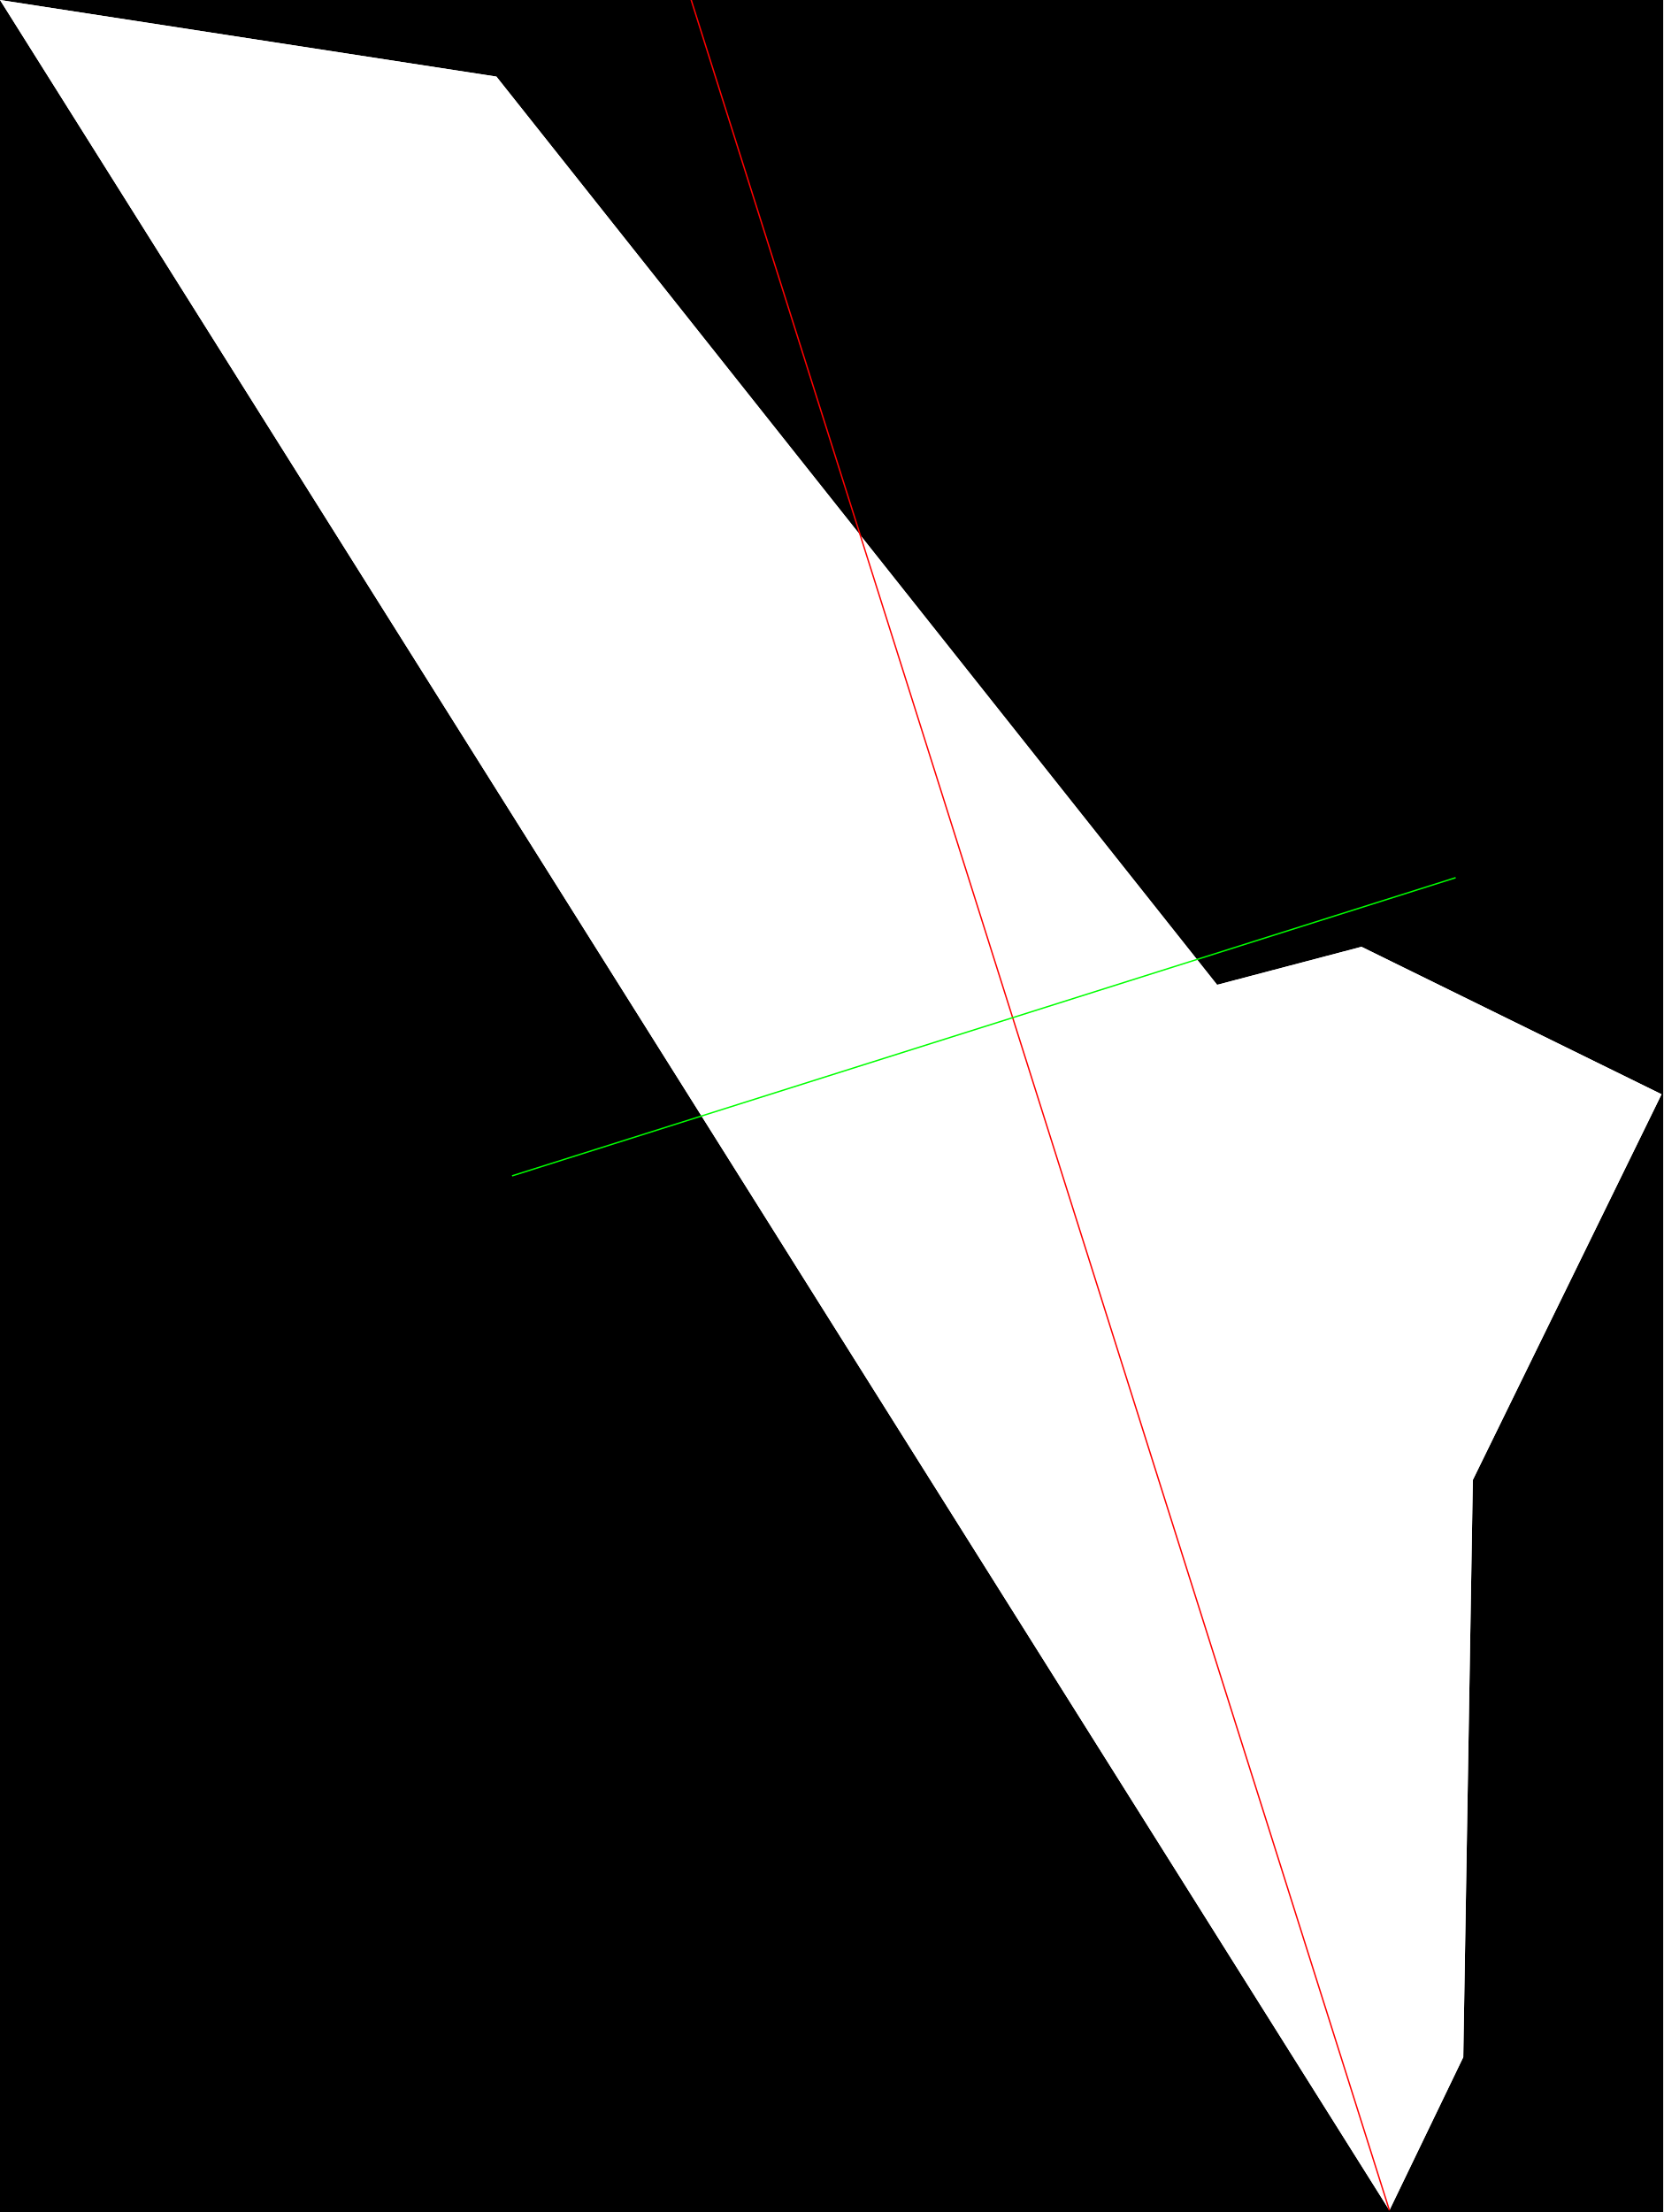
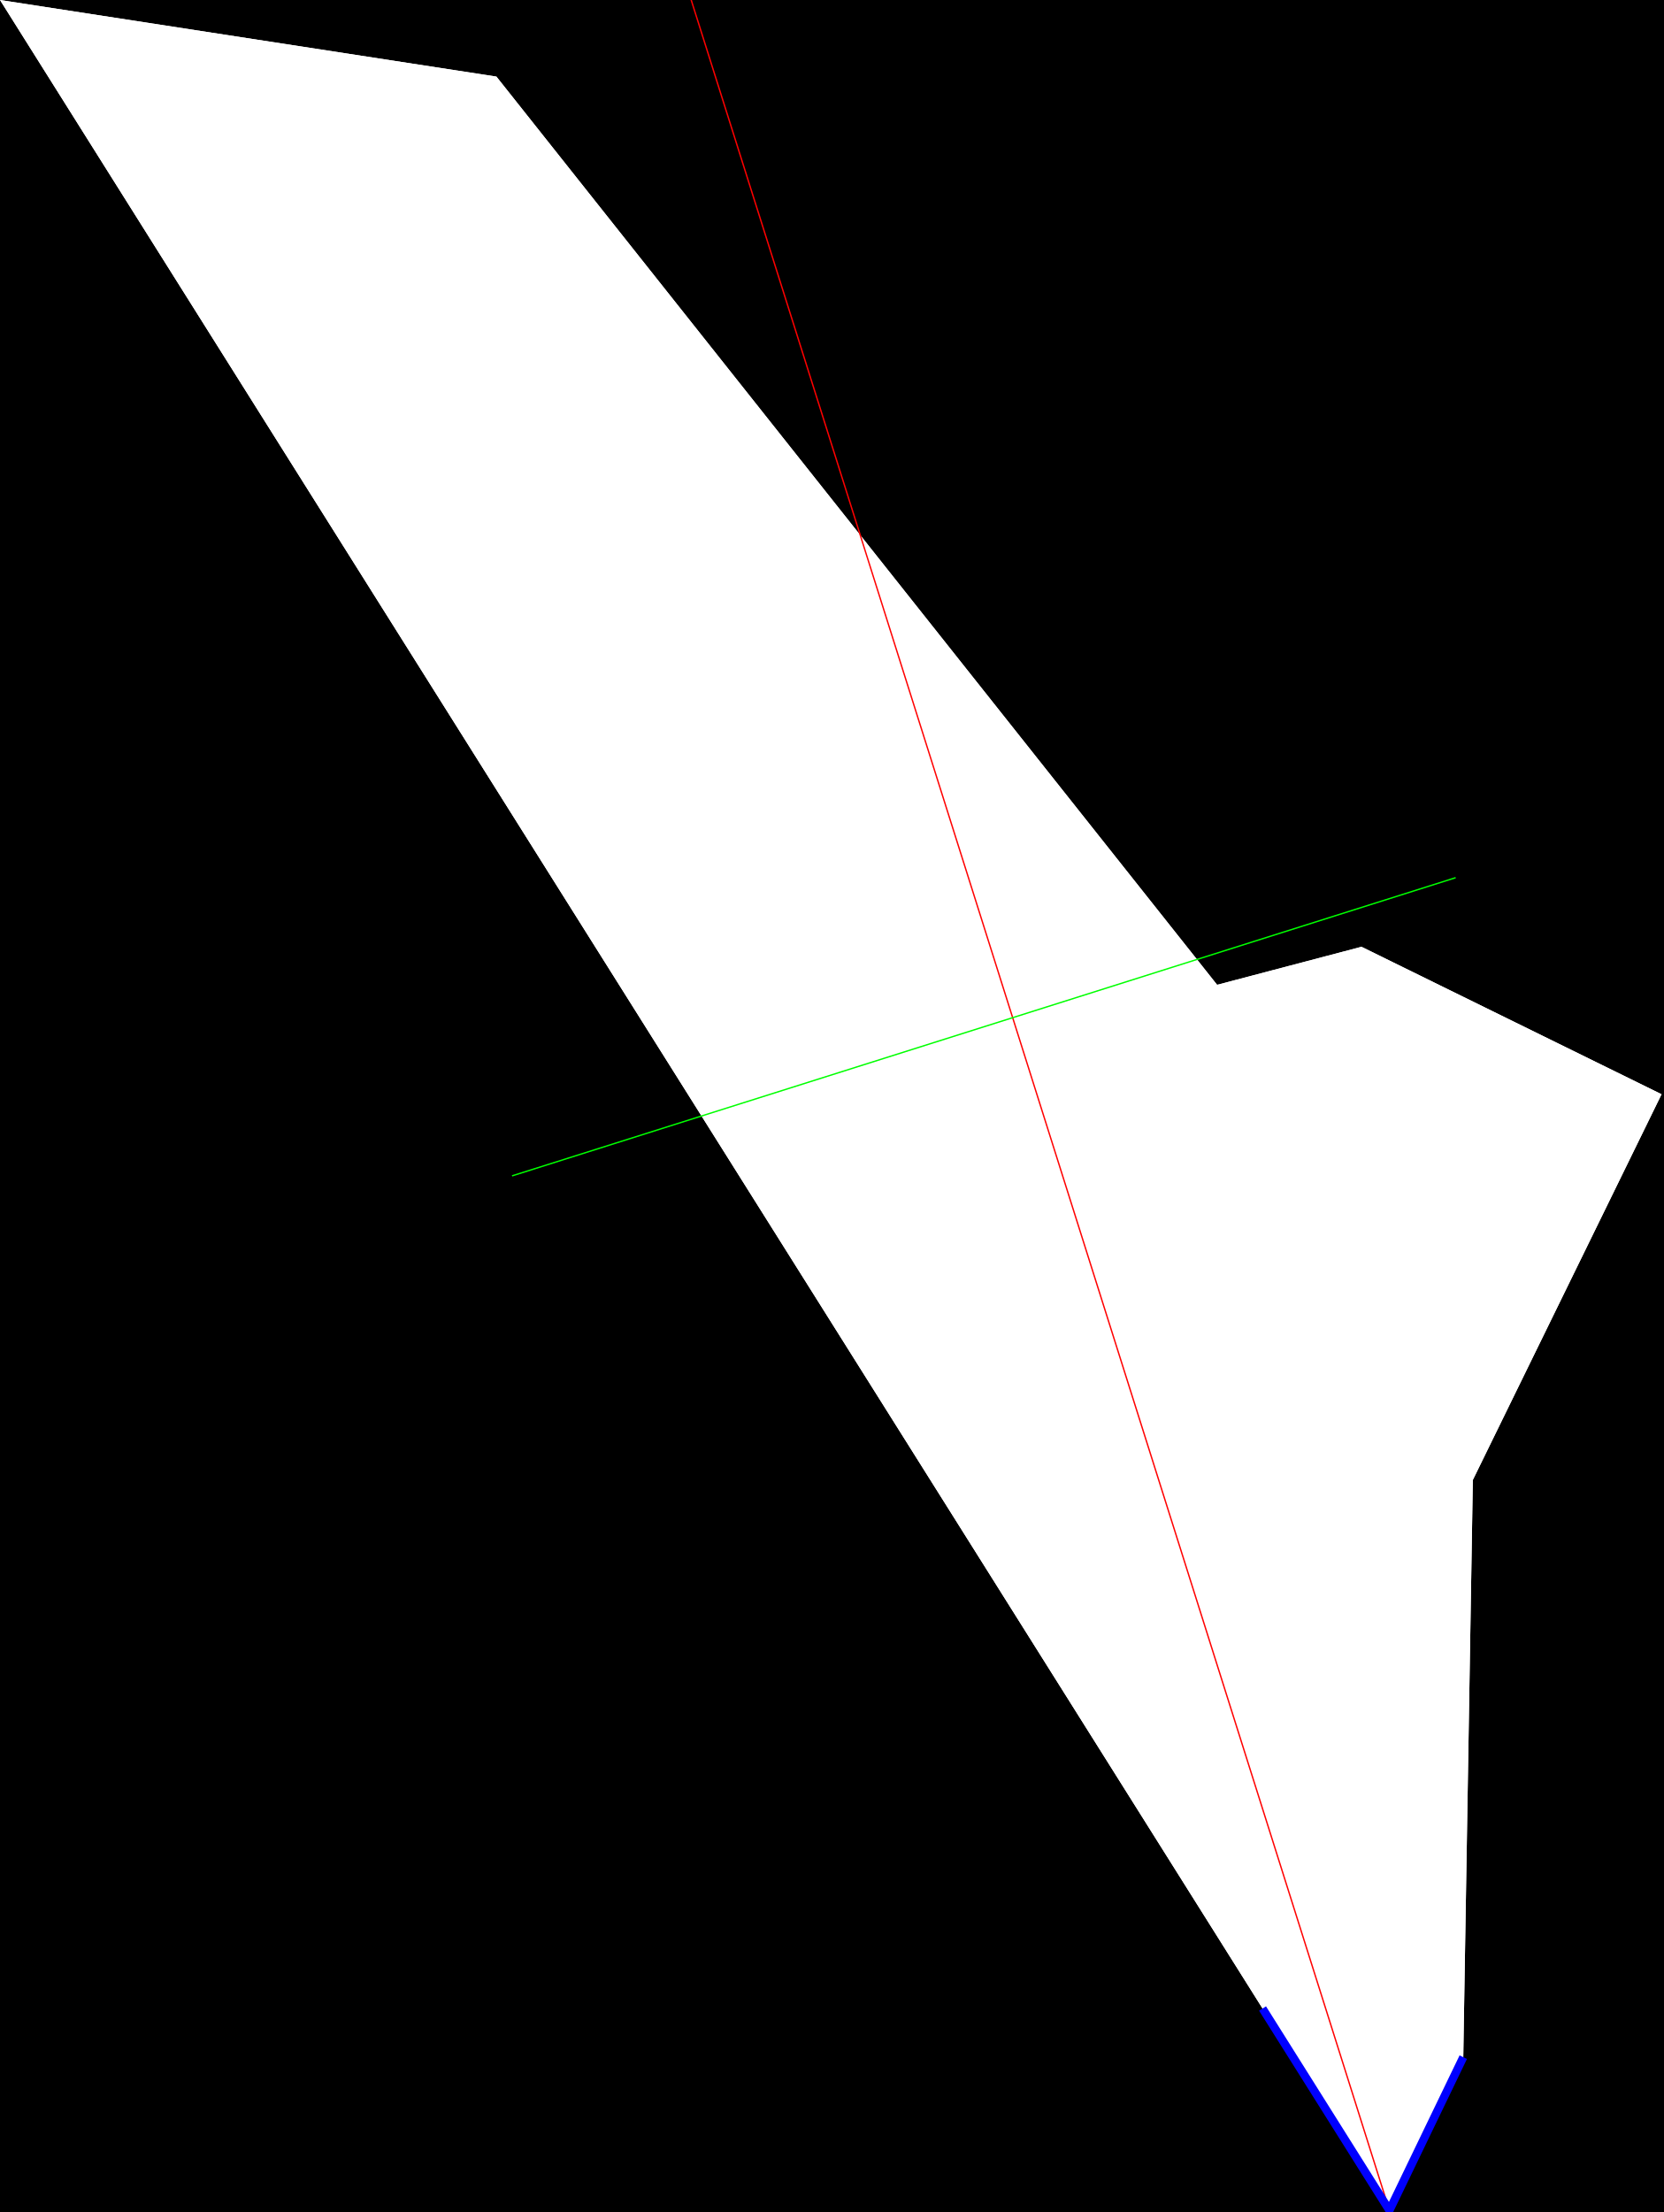
<svg xmlns="http://www.w3.org/2000/svg" version="1.1" id="Layer_1" x="0px" y="0px" width="1216px" height="1617px" viewBox="0 0 1216 1617" enable-background="new 0 0 1216 1617" xml:space="preserve">
-   <path d="M1216,0v1617H0V0l1015.873,1615.801l53.992-111.979l6.998-421.947l137.983-281.965L995.435,692.112l-105.547,27.801  L362.953,55.992L0,0H1216z" />
+   <path d="M-11.5-11v1644h1248V-11H-11.5z M1076.863,1081.875l-6.998,421.947l-53.992,111.979L0,0l362.953,55.992l526.936,663.921  l105.547-27.801l219.411,107.798L1076.863,1081.875z" />
  <path fill="#FFFFFF" d="M362.953,55.992L0,0l1015.873,1615.801l53.992-111.979l6.998-421.947l137.983-281.965L995.435,692.112  l-105.547,27.801L362.953,55.992z" />
  <line fill="none" stroke="#FF0000" stroke-miterlimit="10" x1="1015.873" y1="1615.801" x2="464.941" y2="-127.94" />
  <line fill="none" stroke="#00FF00" stroke-miterlimit="10" x1="1064.297" y1="641.599" x2="374.375" y2="859.578" />
+   <polyline fill="none" stroke="#0000FF" stroke-width="6" stroke-miterlimit="10" points="923.105,1468.248 1015.873,1615.801   1069.865,1503.822 " />
</svg>
